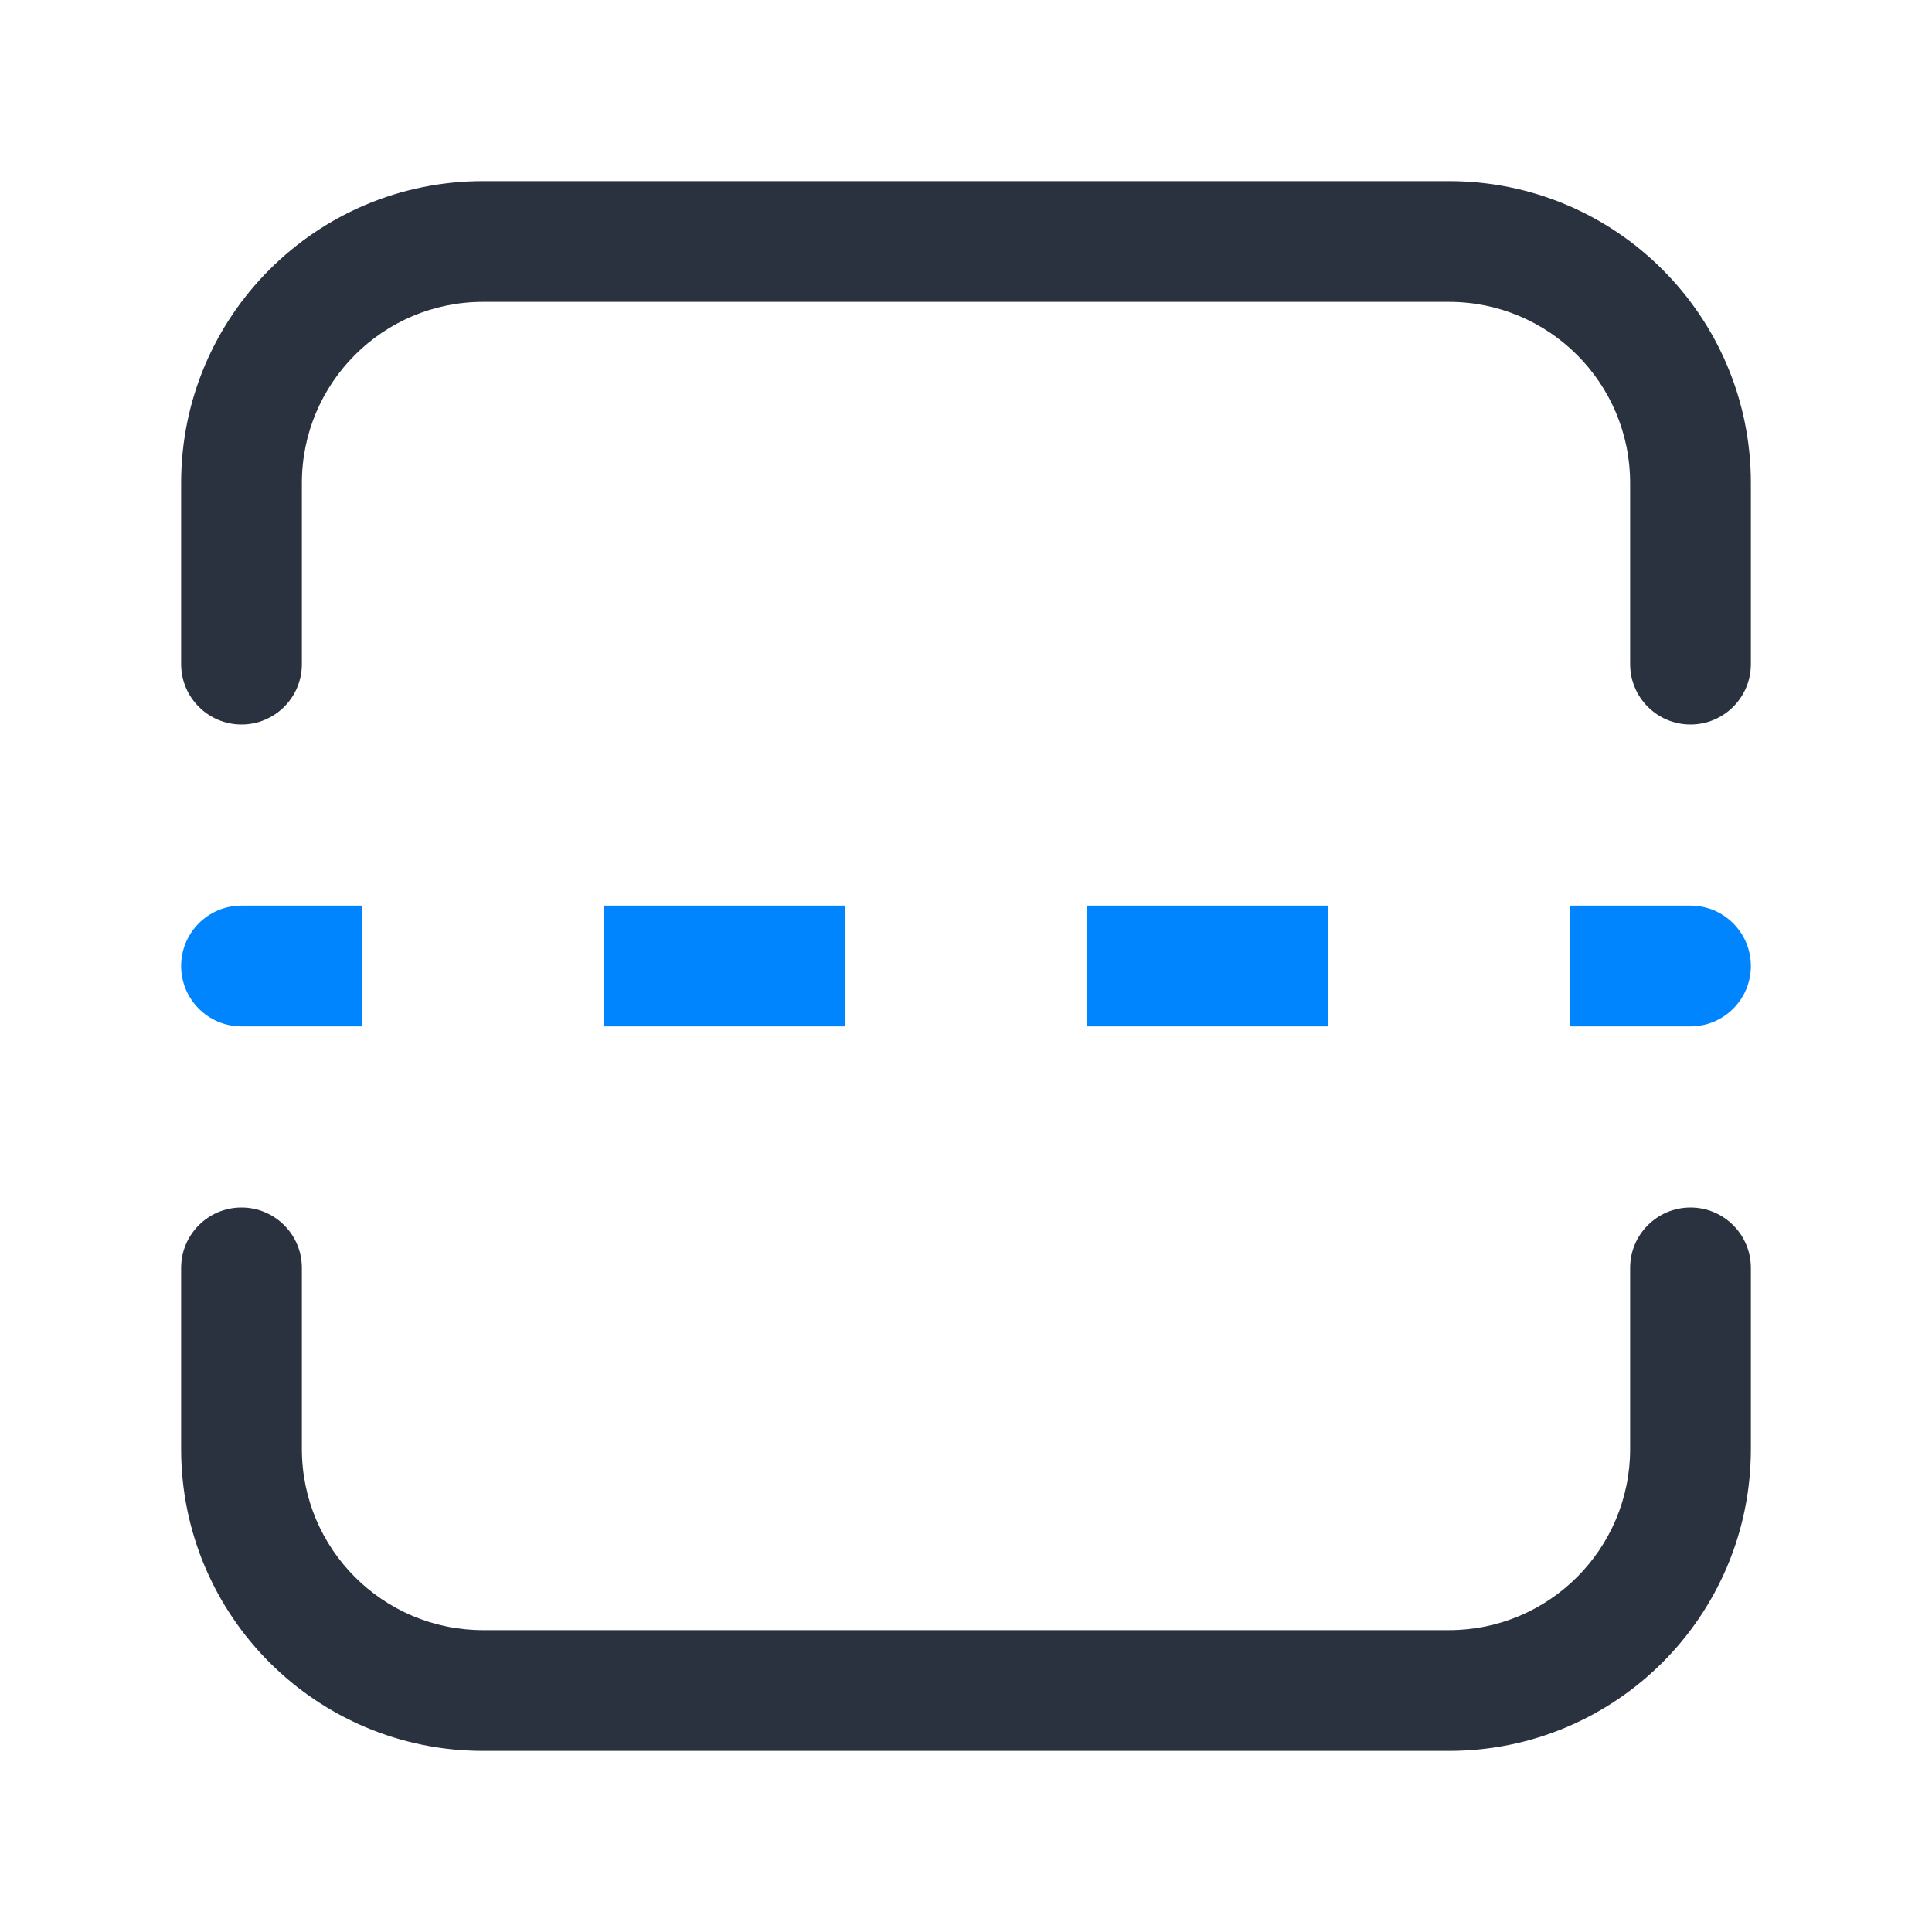
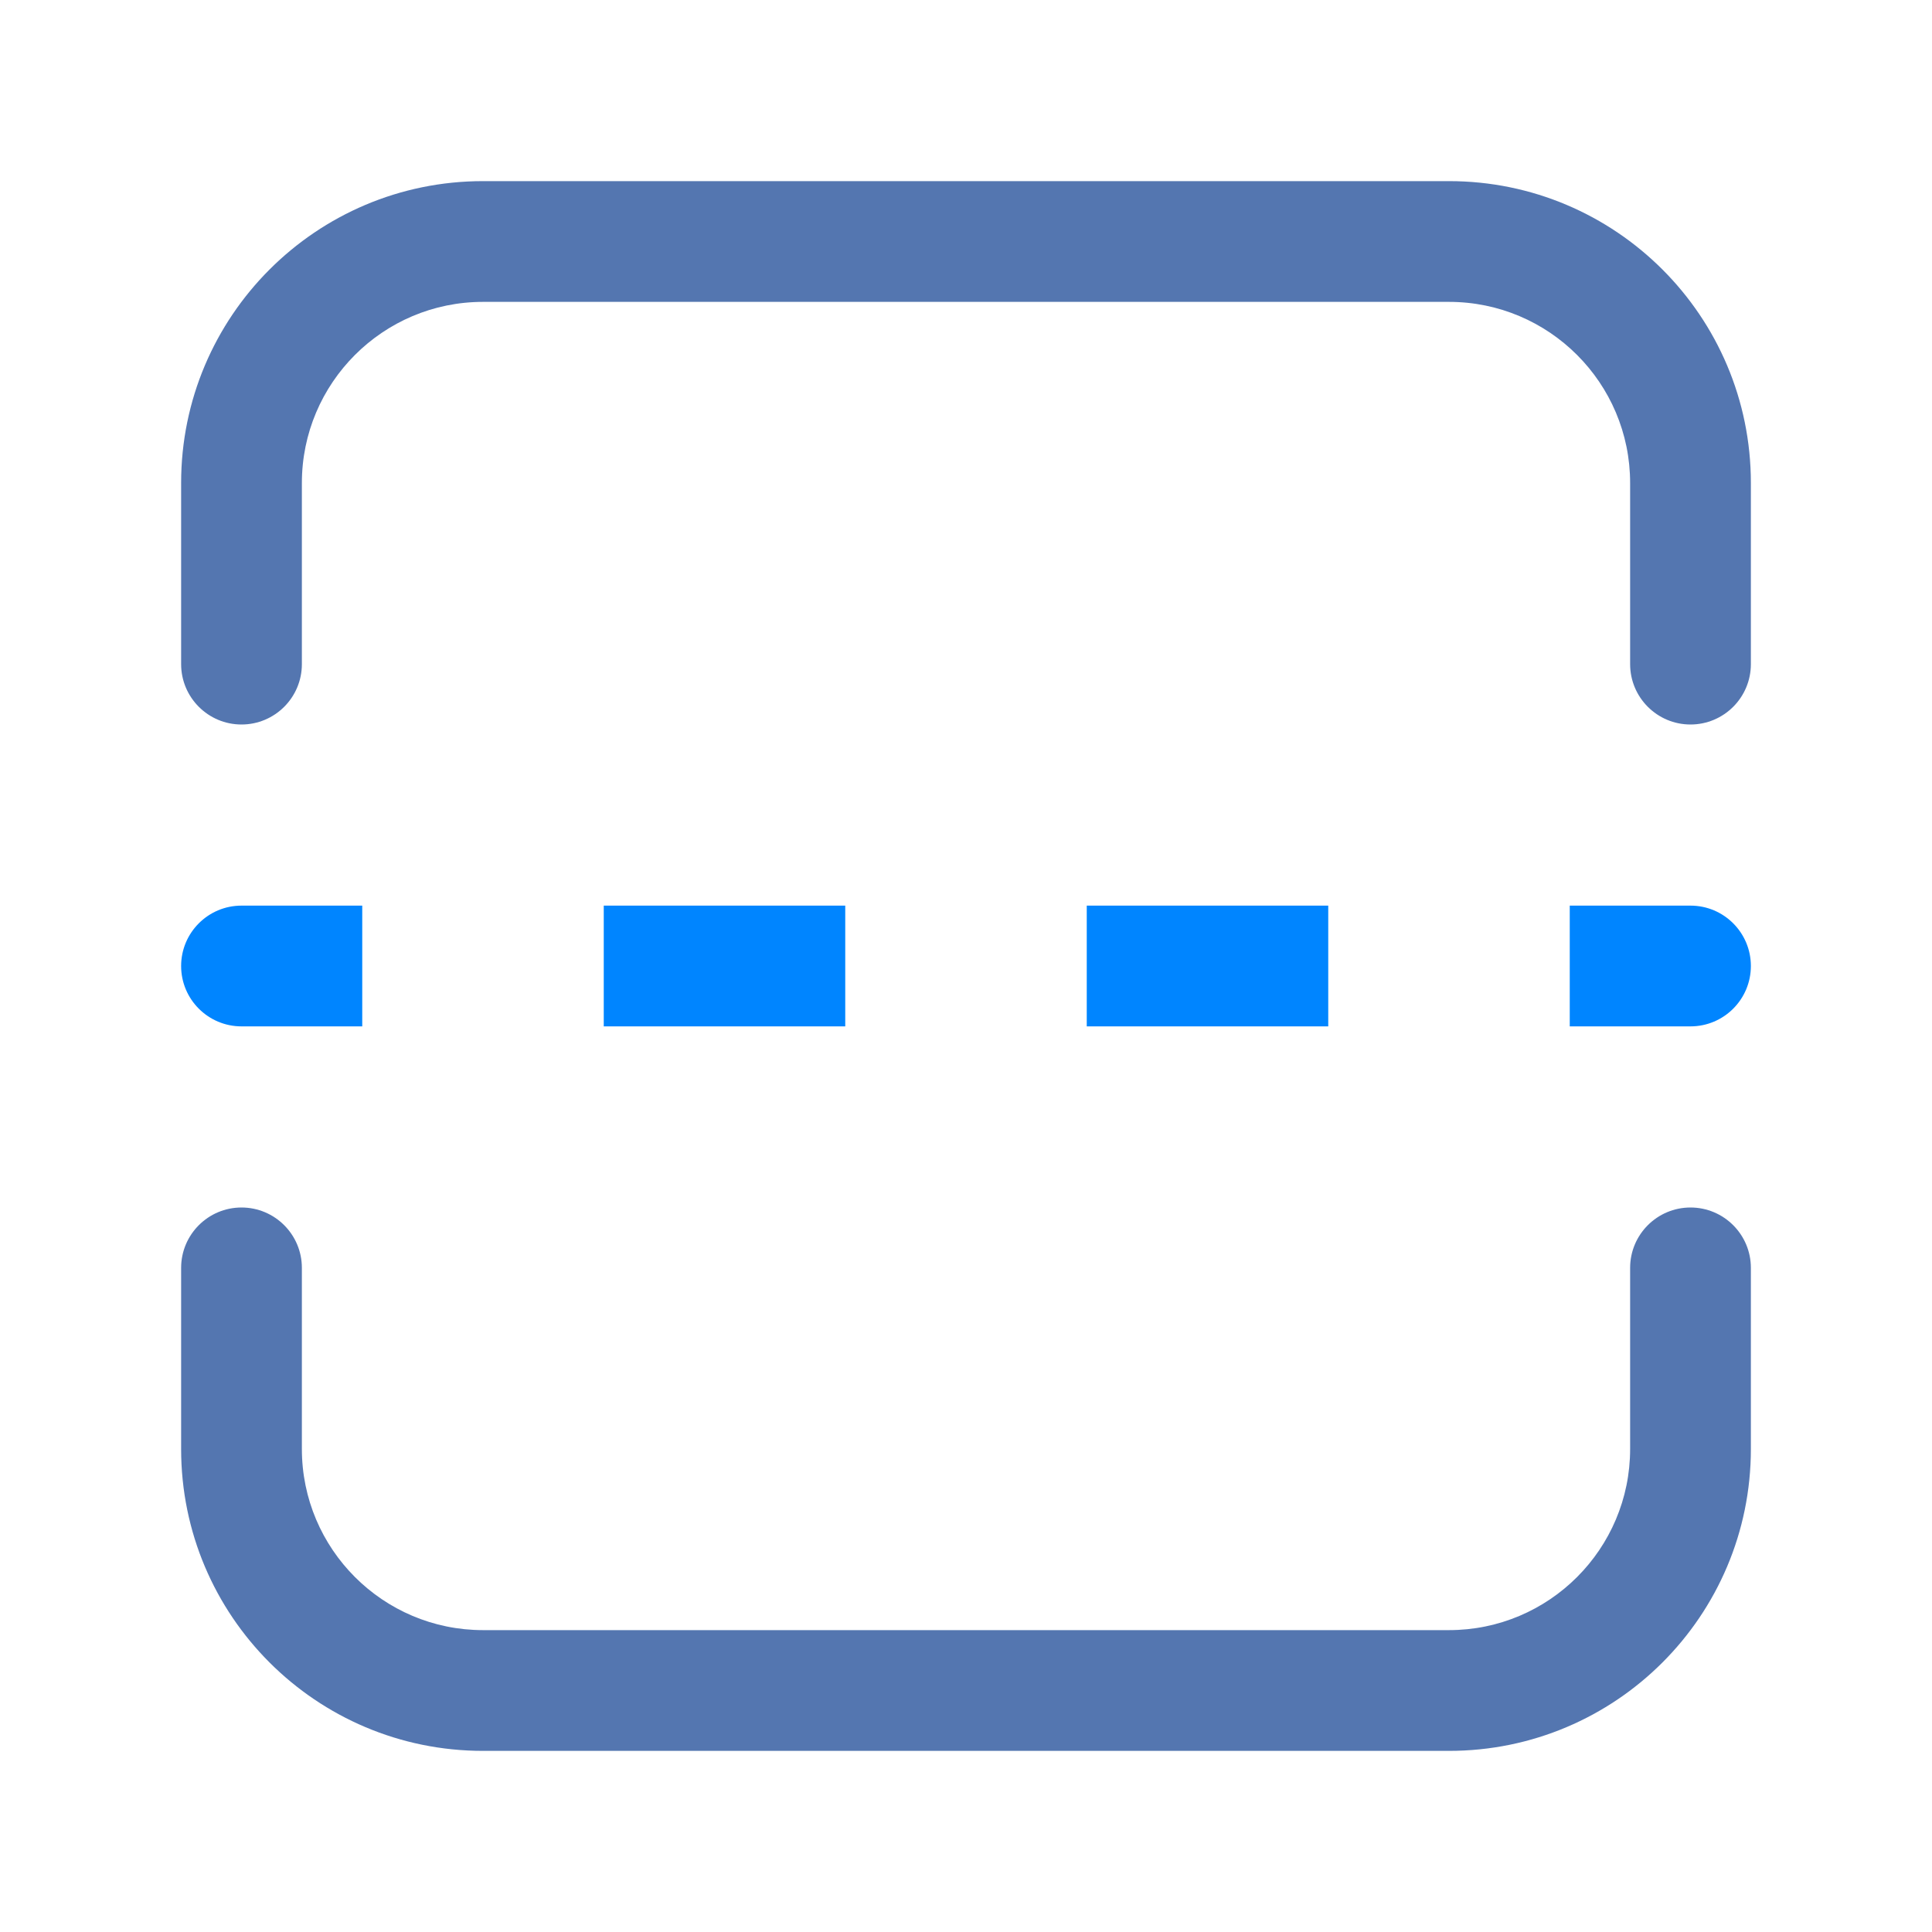
<svg xmlns="http://www.w3.org/2000/svg" width="16" height="16" viewBox="0 0 16 16" fill="none">
-   <path fill-rule="evenodd" clip-rule="evenodd" d="M1.5 4C1.5 2.619 2.619 1.5 4 1.5H12C13.381 1.5 14.5 2.619 14.5 4V5.5C14.5 5.776 14.276 6 14 6C13.724 6 13.5 5.776 13.5 5.5V4C13.5 3.172 12.828 2.5 12 2.5H4C3.172 2.5 2.5 3.172 2.5 4V5.5C2.5 5.776 2.276 6 2 6C1.724 6 1.5 5.776 1.5 5.5V4ZM2 10C2.276 10 2.5 10.224 2.5 10.5V12C2.5 12.828 3.172 13.5 4 13.5H12C12.828 13.5 13.5 12.828 13.5 12V10.5C13.5 10.224 13.724 10 14 10C14.276 10 14.5 10.224 14.5 10.5V12C14.5 13.381 13.381 14.5 12 14.5H4C2.619 14.5 1.5 13.381 1.5 12V10.5C1.5 10.224 1.724 10 2 10Z" fill="#2a3240" />
+   <path fill-rule="evenodd" clip-rule="evenodd" d="M1.5 4C1.5 2.619 2.619 1.5 4 1.5H12C13.381 1.5 14.5 2.619 14.5 4V5.5C14.5 5.776 14.276 6 14 6C13.724 6 13.5 5.776 13.5 5.5V4C13.5 3.172 12.828 2.5 12 2.5H4C3.172 2.5 2.5 3.172 2.5 4V5.5C2.5 5.776 2.276 6 2 6C1.724 6 1.5 5.776 1.5 5.5V4ZM2 10C2.276 10 2.5 10.224 2.5 10.5V12C2.5 12.828 3.172 13.5 4 13.5H12C12.828 13.5 13.5 12.828 13.5 12V10.5C13.5 10.224 13.724 10 14 10C14.276 10 14.5 10.224 14.5 10.5V12C14.5 13.381 13.381 14.5 12 14.5H4C2.619 14.5 1.5 13.381 1.5 12V10.5C1.5 10.224 1.724 10 2 10Z" fill="#5476b0" />
  <path fill-rule="evenodd" clip-rule="evenodd" d="M1.5 8C1.5 7.724 1.724 7.5 2 7.5H3V8.5H2C1.724 8.5 1.5 8.276 1.5 8ZM7 8.5H5V7.5H7V8.5ZM11 8.5H9V7.5H11V8.5ZM14 8.5H13V7.5H14C14.276 7.5 14.5 7.724 14.5 8C14.5 8.276 14.276 8.5 14 8.5Z" fill="#0085ff" />
</svg>
